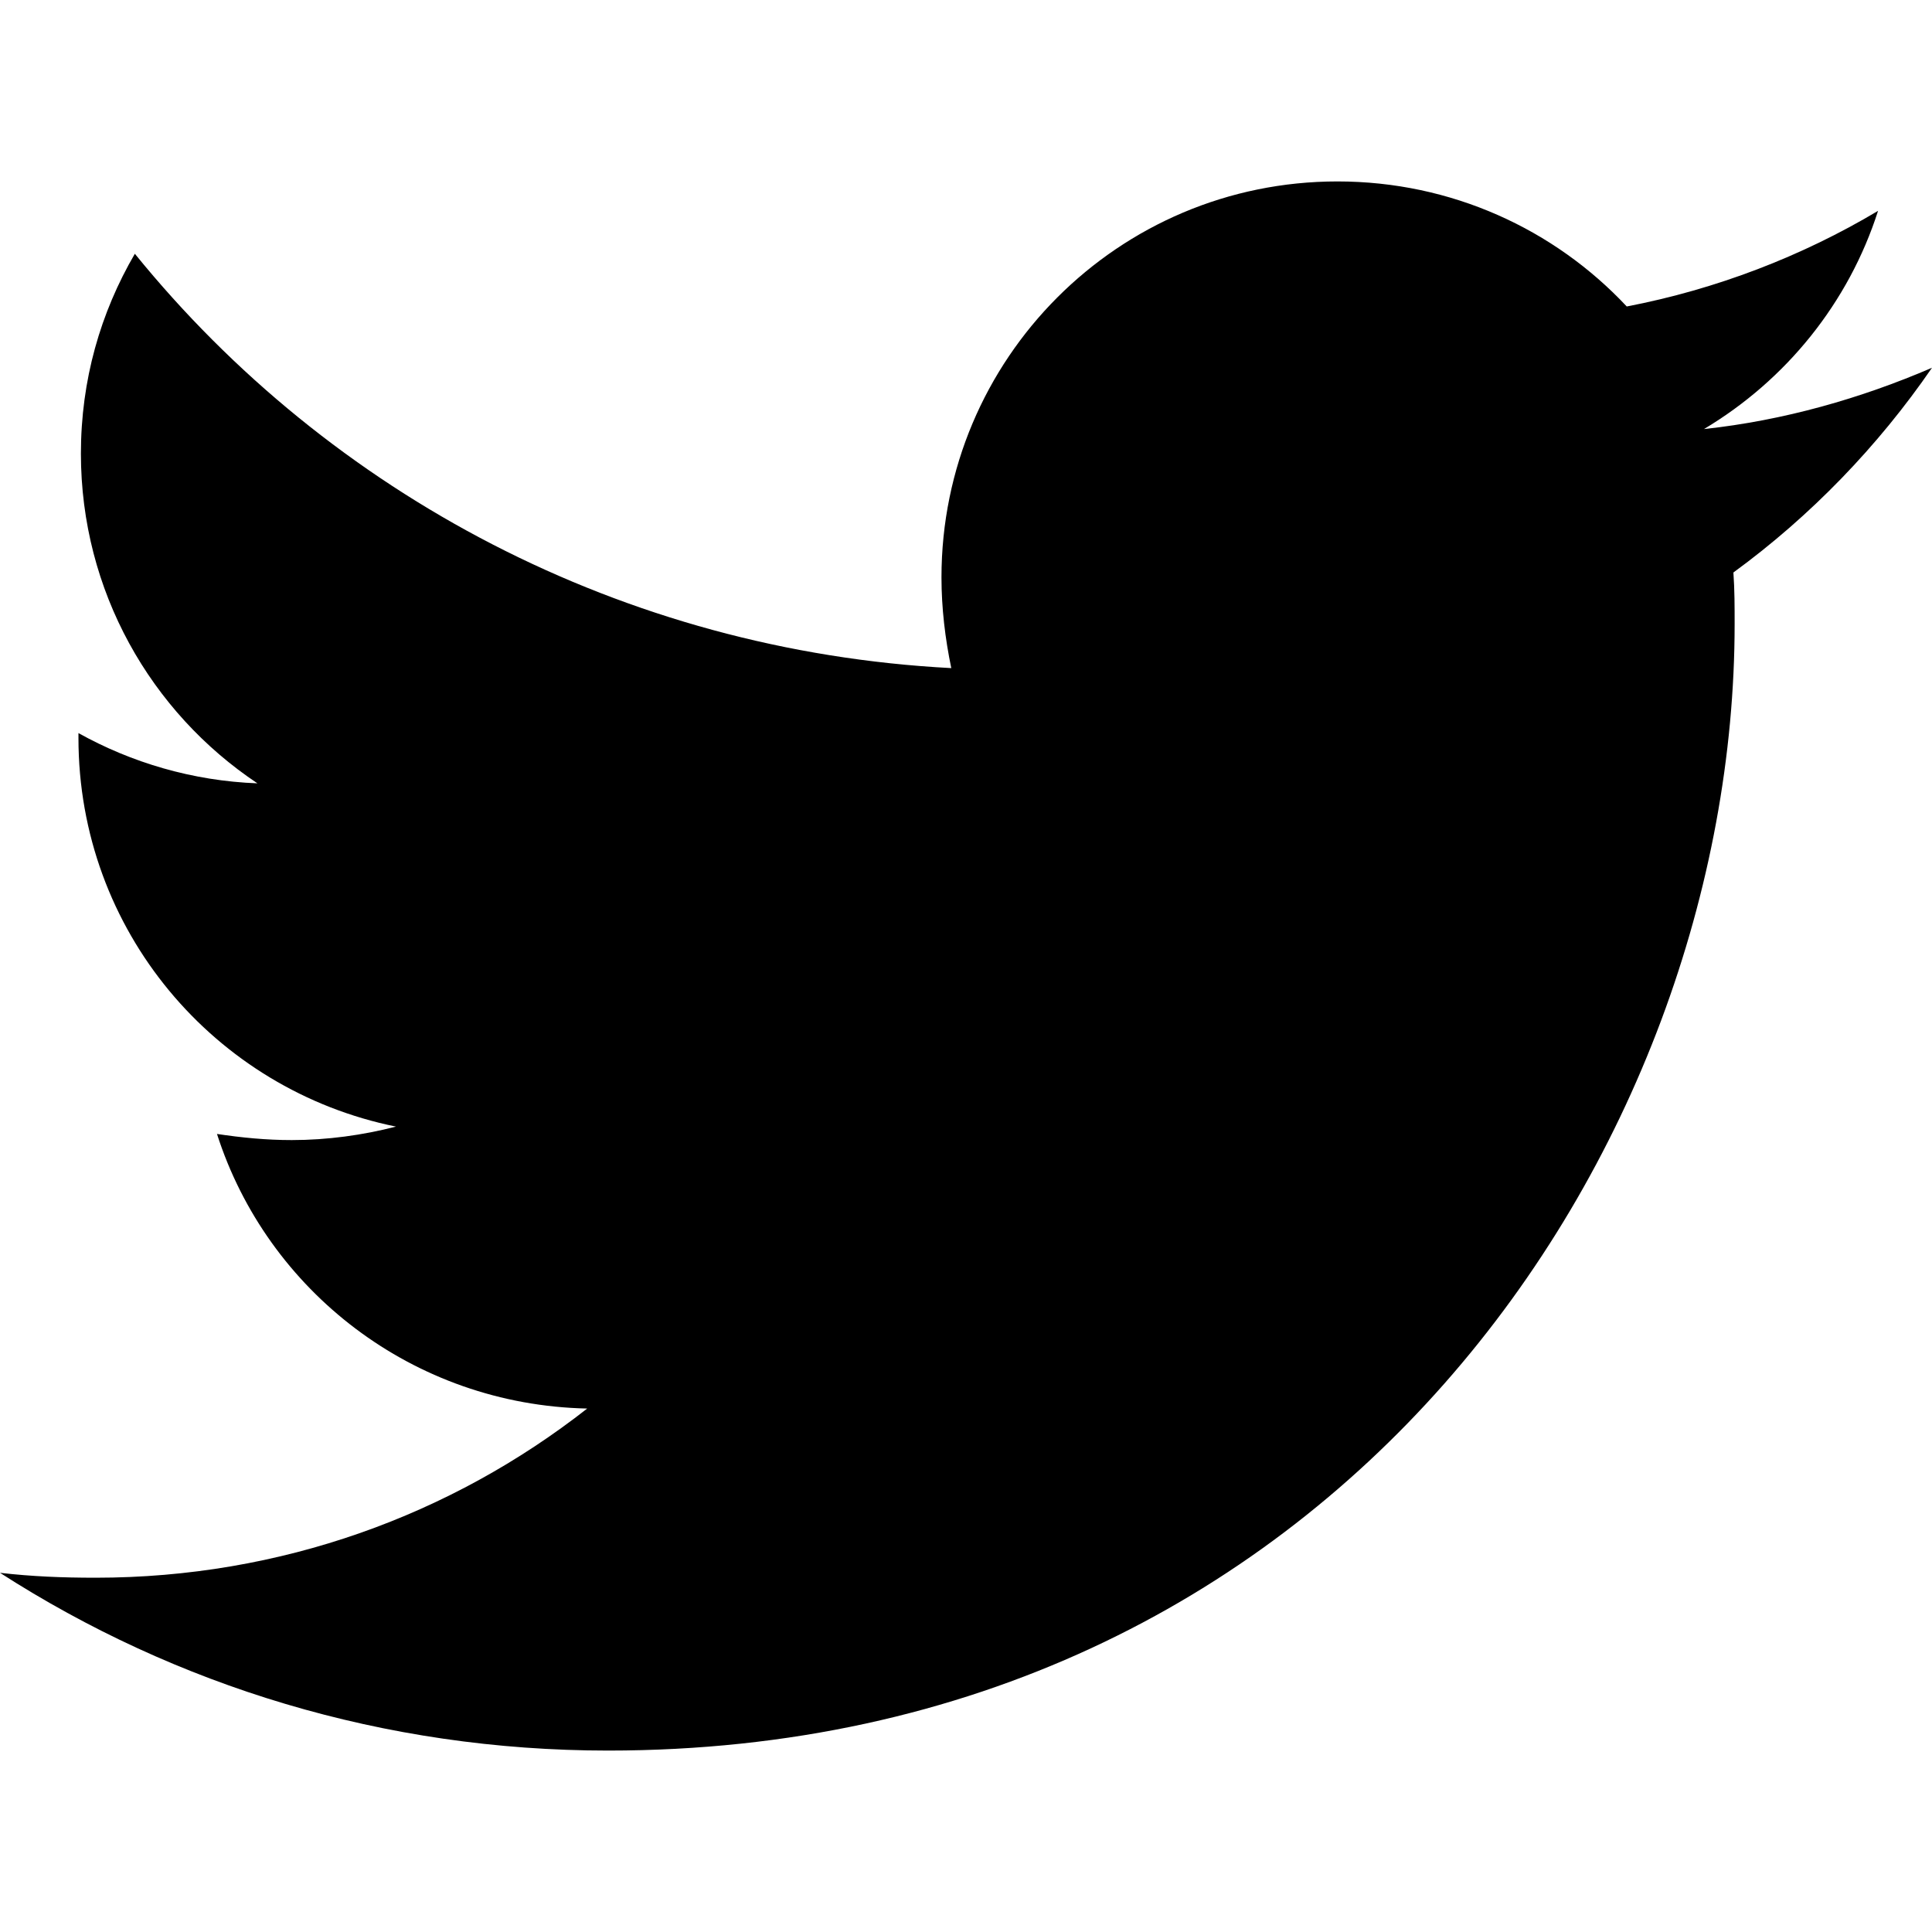
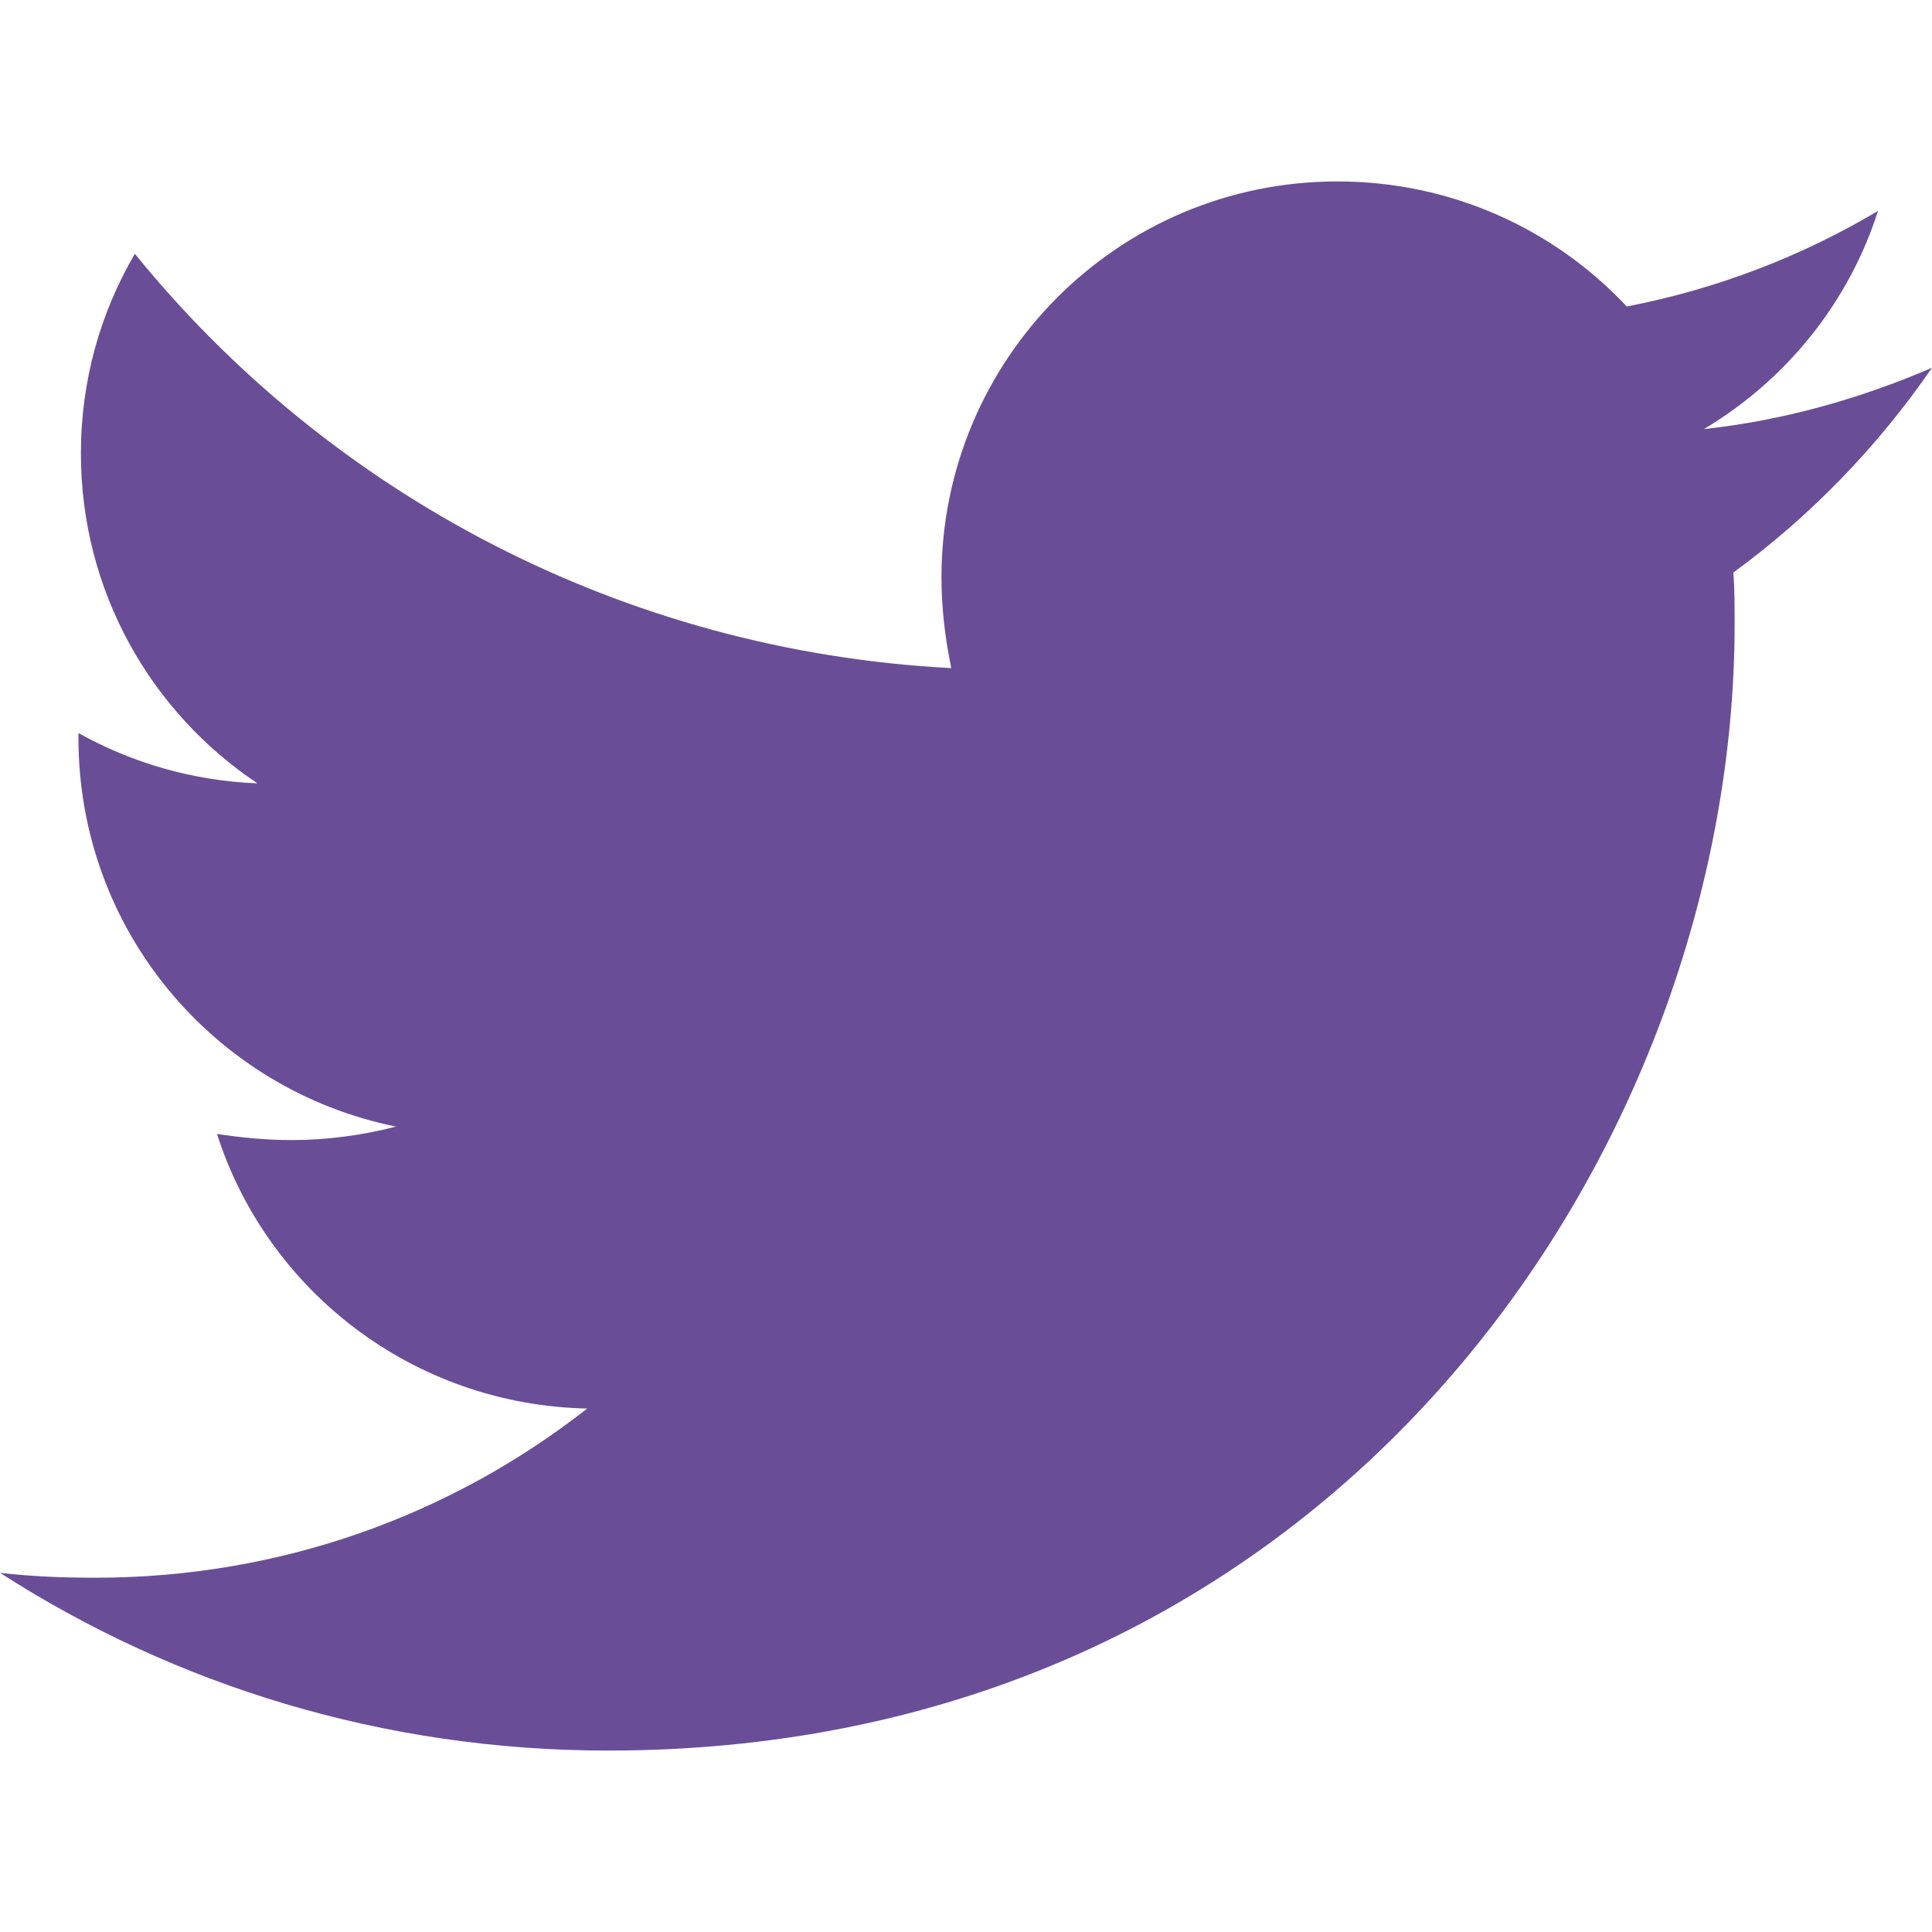
<svg xmlns="http://www.w3.org/2000/svg" aria-hidden="true" class="svg-inline--fa fa-twitter fa-w-16" fill="currentColor" data-icon="twitter" data-prefix="fab" focusable="false" role="img" viewBox="0 0 512 512">
-   <path fill="currentColor" d="M459.37 151.716c.325 4.548.325 9.097.325 13.645 0 138.72-105.583 298.558-298.558 298.558-59.452 0-114.68-17.219-161.137-47.106 8.447.974 16.568 1.299 25.34 1.299 49.055 0 94.213-16.568 130.274-44.832-46.132-.975-84.792-31.188-98.112-72.772 6.498.974 12.995 1.624 19.818 1.624 9.421 0 18.843-1.3 27.614-3.573-48.081-9.747-84.143-51.98-84.143-102.985v-1.299c13.969 7.797 30.214 12.67 47.431 13.319-28.264-18.843-46.781-51.005-46.781-87.391 0-19.492 5.197-37.36 14.294-52.954 51.655 63.675 129.3 105.258 216.365 109.807-1.624-7.797-2.599-15.918-2.599-24.04 0-57.828 46.782-104.934 104.934-104.934 30.213 0 57.502 12.67 76.67 33.137 23.715-4.548 46.456-13.32 66.599-25.34-7.798 24.366-24.366 44.833-46.132 57.827 21.117-2.273 41.584-8.122 60.426-16.243-14.292 20.791-32.161 39.308-52.628 54.253z" />
+   <path fill="#694e97" d="M459.37 151.716c.325 4.548.325 9.097.325 13.645 0 138.72-105.583 298.558-298.558 298.558-59.452 0-114.68-17.219-161.137-47.106 8.447.974 16.568 1.299 25.34 1.299 49.055 0 94.213-16.568 130.274-44.832-46.132-.975-84.792-31.188-98.112-72.772 6.498.974 12.995 1.624 19.818 1.624 9.421 0 18.843-1.3 27.614-3.573-48.081-9.747-84.143-51.98-84.143-102.985v-1.299c13.969 7.797 30.214 12.67 47.431 13.319-28.264-18.843-46.781-51.005-46.781-87.391 0-19.492 5.197-37.36 14.294-52.954 51.655 63.675 129.3 105.258 216.365 109.807-1.624-7.797-2.599-15.918-2.599-24.04 0-57.828 46.782-104.934 104.934-104.934 30.213 0 57.502 12.67 76.67 33.137 23.715-4.548 46.456-13.32 66.599-25.34-7.798 24.366-24.366 44.833-46.132 57.827 21.117-2.273 41.584-8.122 60.426-16.243-14.292 20.791-32.161 39.308-52.628 54.253z" />
</svg>
